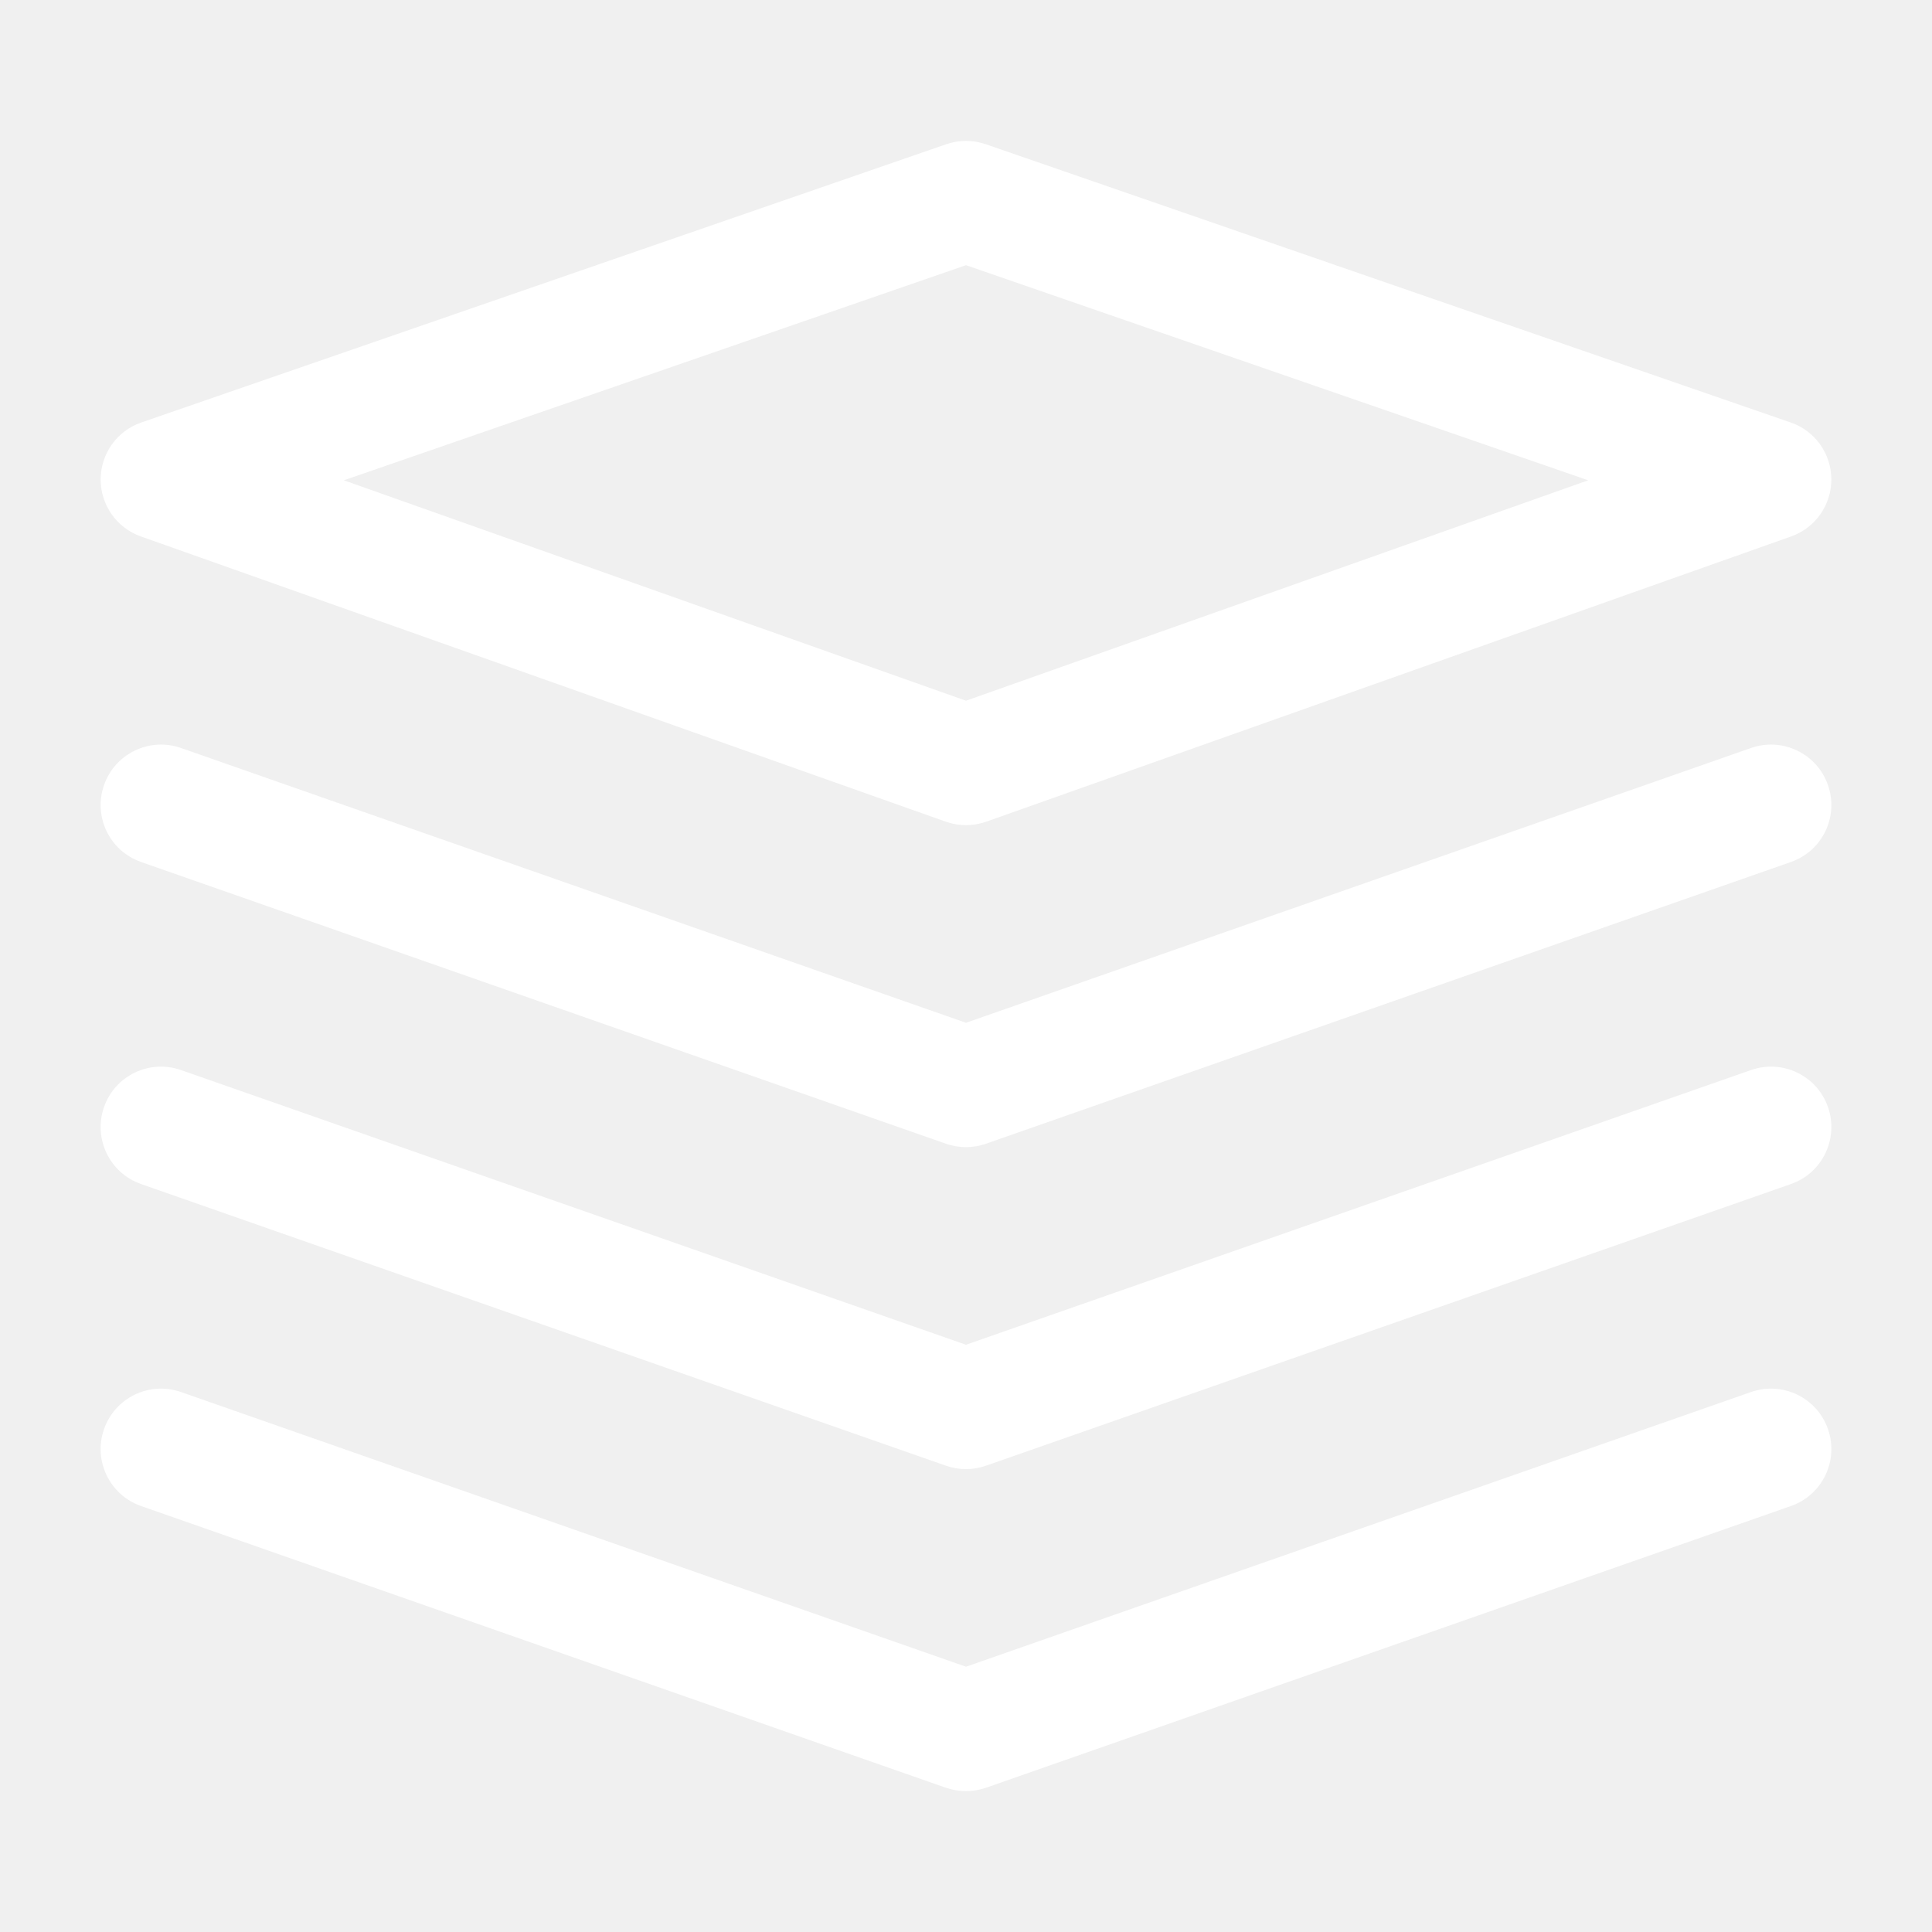
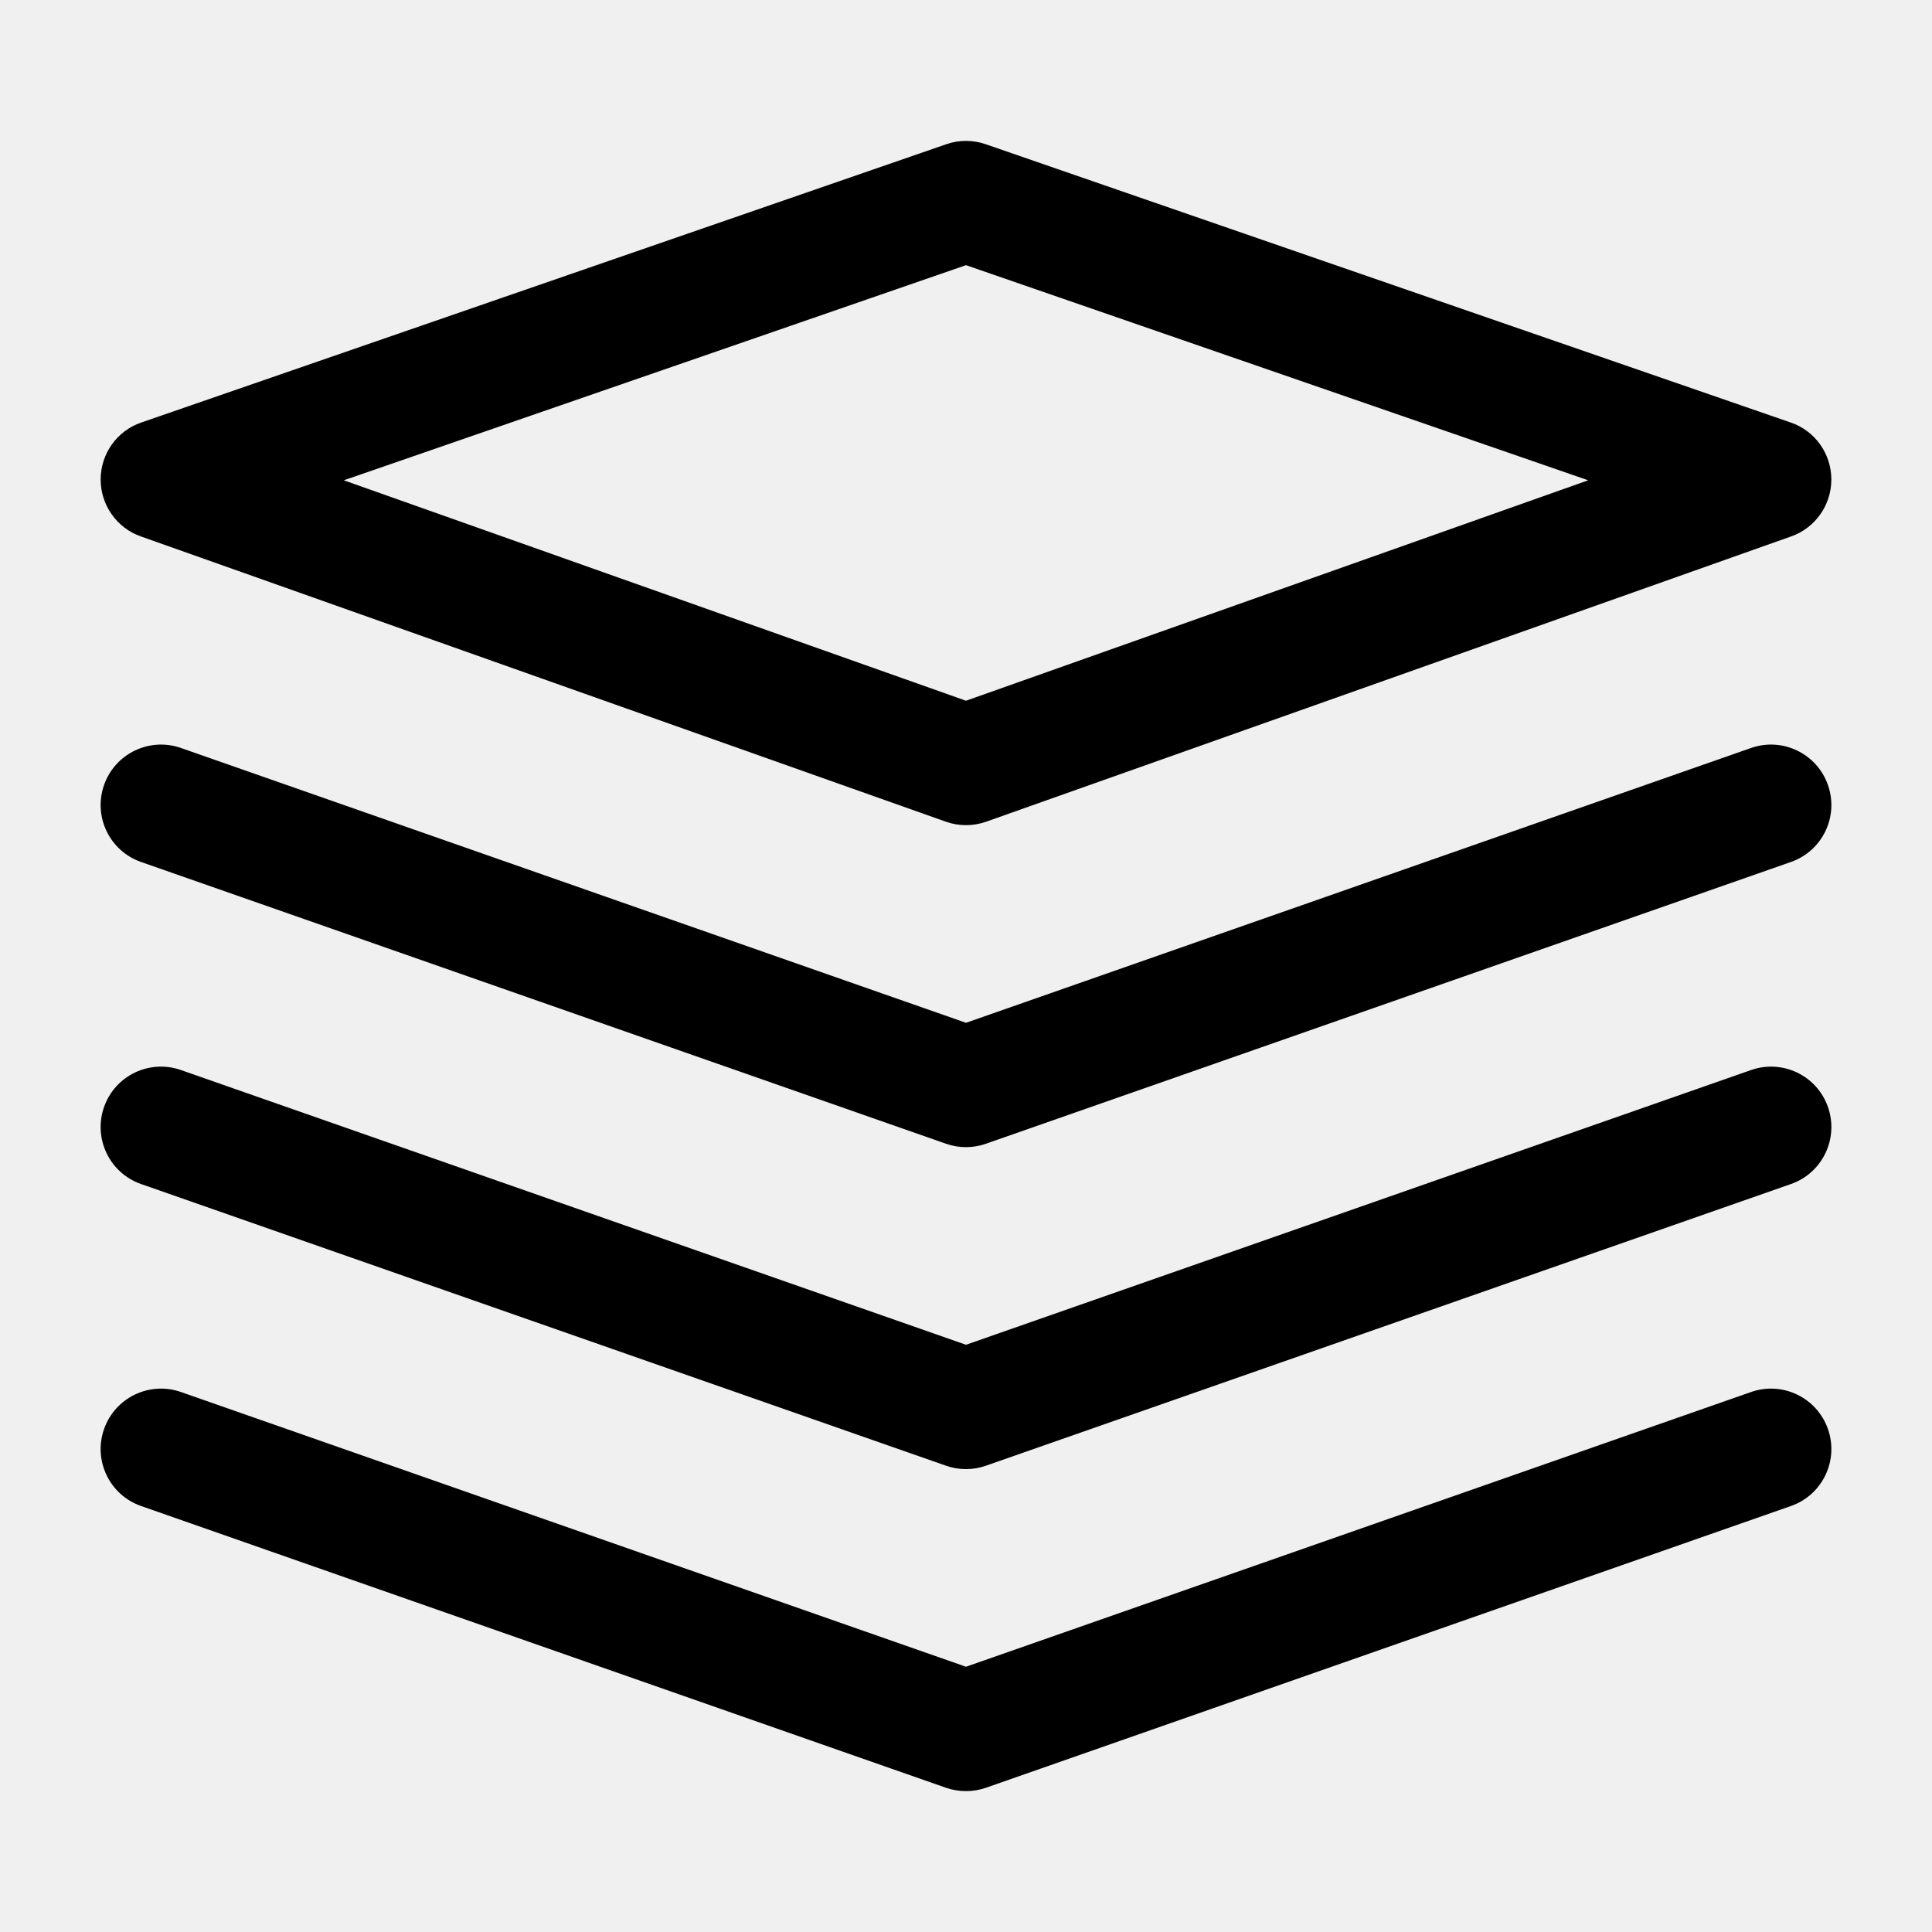
<svg xmlns="http://www.w3.org/2000/svg" width="20px" height="20px" viewBox="0 0 20 20" version="1.1">
  <g id="切片端-风格更换" stroke="none" stroke-width="1" fill="none" fill-rule="evenodd">
-     <g id="PC端切图" transform="translate(-683, -308)" fill="#FFFFFF">
-       <g id="预览" transform="translate(639, 296)">
-         <g id="预览-选中" fill-rule="nonzero" transform="translate(44, 12)">
+     <g id="PC端切图" transform="translate(-643, -308)" fill="#000000">
+       <g id="预览" transform="translate(599, 296)">
+         <g id="预览-未选中" fill-rule="nonzero" transform="translate(44, 12)">
          <path d="M9.796,1.493 C9.928,1.447 10.072,1.447 10.204,1.493 C10.204,1.493 18.538,4.374 18.538,4.374 C18.789,4.46 18.957,4.696 18.958,4.962 C18.959,5.227 18.792,5.465 18.542,5.553 C18.542,5.553 10.209,8.506 10.209,8.506 C10.074,8.554 9.926,8.554 9.791,8.506 C9.791,8.506 1.458,5.553 1.458,5.553 C1.208,5.465 1.041,5.227 1.042,4.962 C1.043,4.696 1.211,4.46 1.462,4.374 C1.462,4.374 9.796,1.493 9.796,1.493 C9.796,1.493 9.796,1.493 9.796,1.493 Z M3.559,4.972 C3.559,4.972 10,7.254 10,7.254 C10,7.254 16.441,4.972 16.441,4.972 C16.441,4.972 10,2.745 10,2.745 C10,2.745 3.559,4.972 3.559,4.972 C3.559,4.972 3.559,4.972 3.559,4.972 Z" id="Vector-(Stroke)" fill-rule="evenodd" />
          <path d="M1.077,8.127 C1.191,7.801 1.547,7.629 1.873,7.743 C1.873,7.743 10,10.588 10,10.588 C10,10.588 18.127,7.743 18.127,7.743 C18.453,7.629 18.809,7.801 18.923,8.127 C19.037,8.453 18.866,8.809 18.54,8.923 C18.54,8.923 10.206,11.84 10.206,11.84 C10.073,11.887 9.927,11.887 9.793,11.84 C9.793,11.84 1.46,8.923 1.46,8.923 C1.134,8.809 0.963,8.453 1.077,8.127 C1.077,8.127 1.077,8.127 1.077,8.127 Z" id="Vector-(Stroke)" />
          <path d="M1.077,11.46 C1.191,11.134 1.547,10.963 1.873,11.077 C1.873,11.077 10,13.921 10,13.921 C10,13.921 18.127,11.077 18.127,11.077 C18.453,10.963 18.809,11.134 18.923,11.46 C19.037,11.786 18.866,12.143 18.54,12.257 C18.54,12.257 10.206,15.173 10.206,15.173 C10.073,15.22 9.927,15.22 9.793,15.173 C9.793,15.173 1.46,12.257 1.46,12.257 C1.134,12.143 0.963,11.786 1.077,11.46 C1.077,11.46 1.077,11.46 1.077,11.46 Z" id="Vector-(Stroke)" />
          <path d="M1.077,14.794 C1.191,14.468 1.547,14.296 1.873,14.41 C1.873,14.41 10,17.254 10,17.254 C10,17.254 18.127,14.41 18.127,14.41 C18.453,14.296 18.809,14.468 18.923,14.794 C19.037,15.119 18.866,15.476 18.54,15.59 C18.54,15.59 10.206,18.507 10.206,18.507 C10.073,18.553 9.927,18.553 9.793,18.507 C9.793,18.507 1.46,15.59 1.46,15.59 C1.134,15.476 0.963,15.119 1.077,14.794 C1.077,14.794 1.077,14.794 1.077,14.794 Z" id="Vector-(Stroke)" />
        </g>
      </g>
    </g>
  </g>
</svg>
